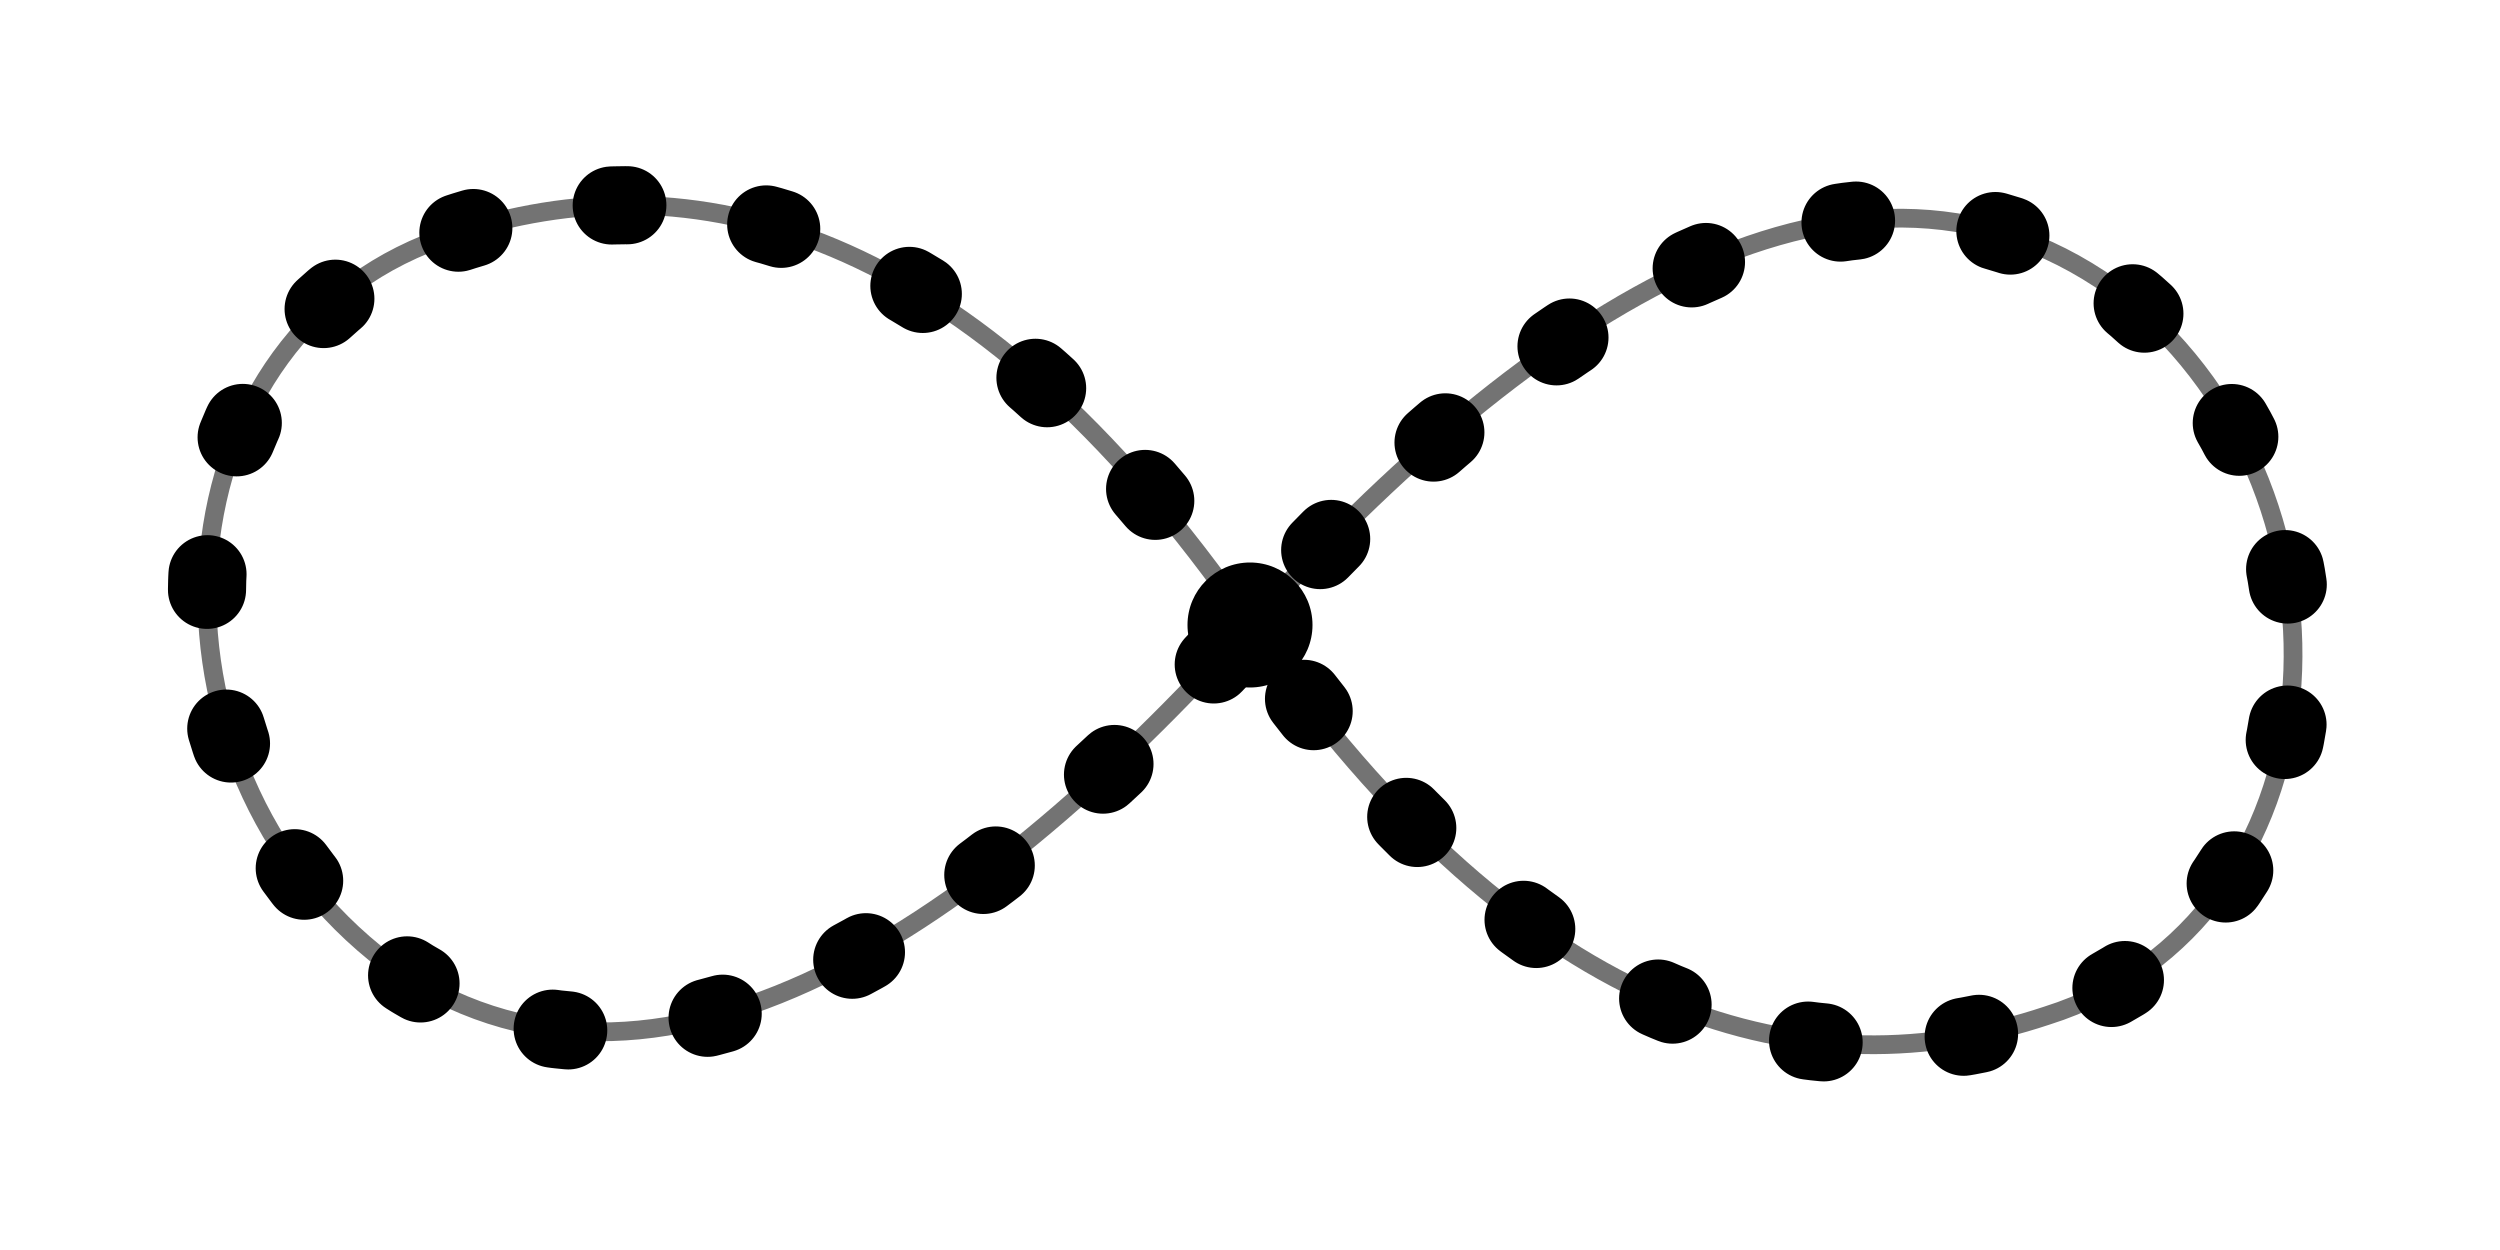
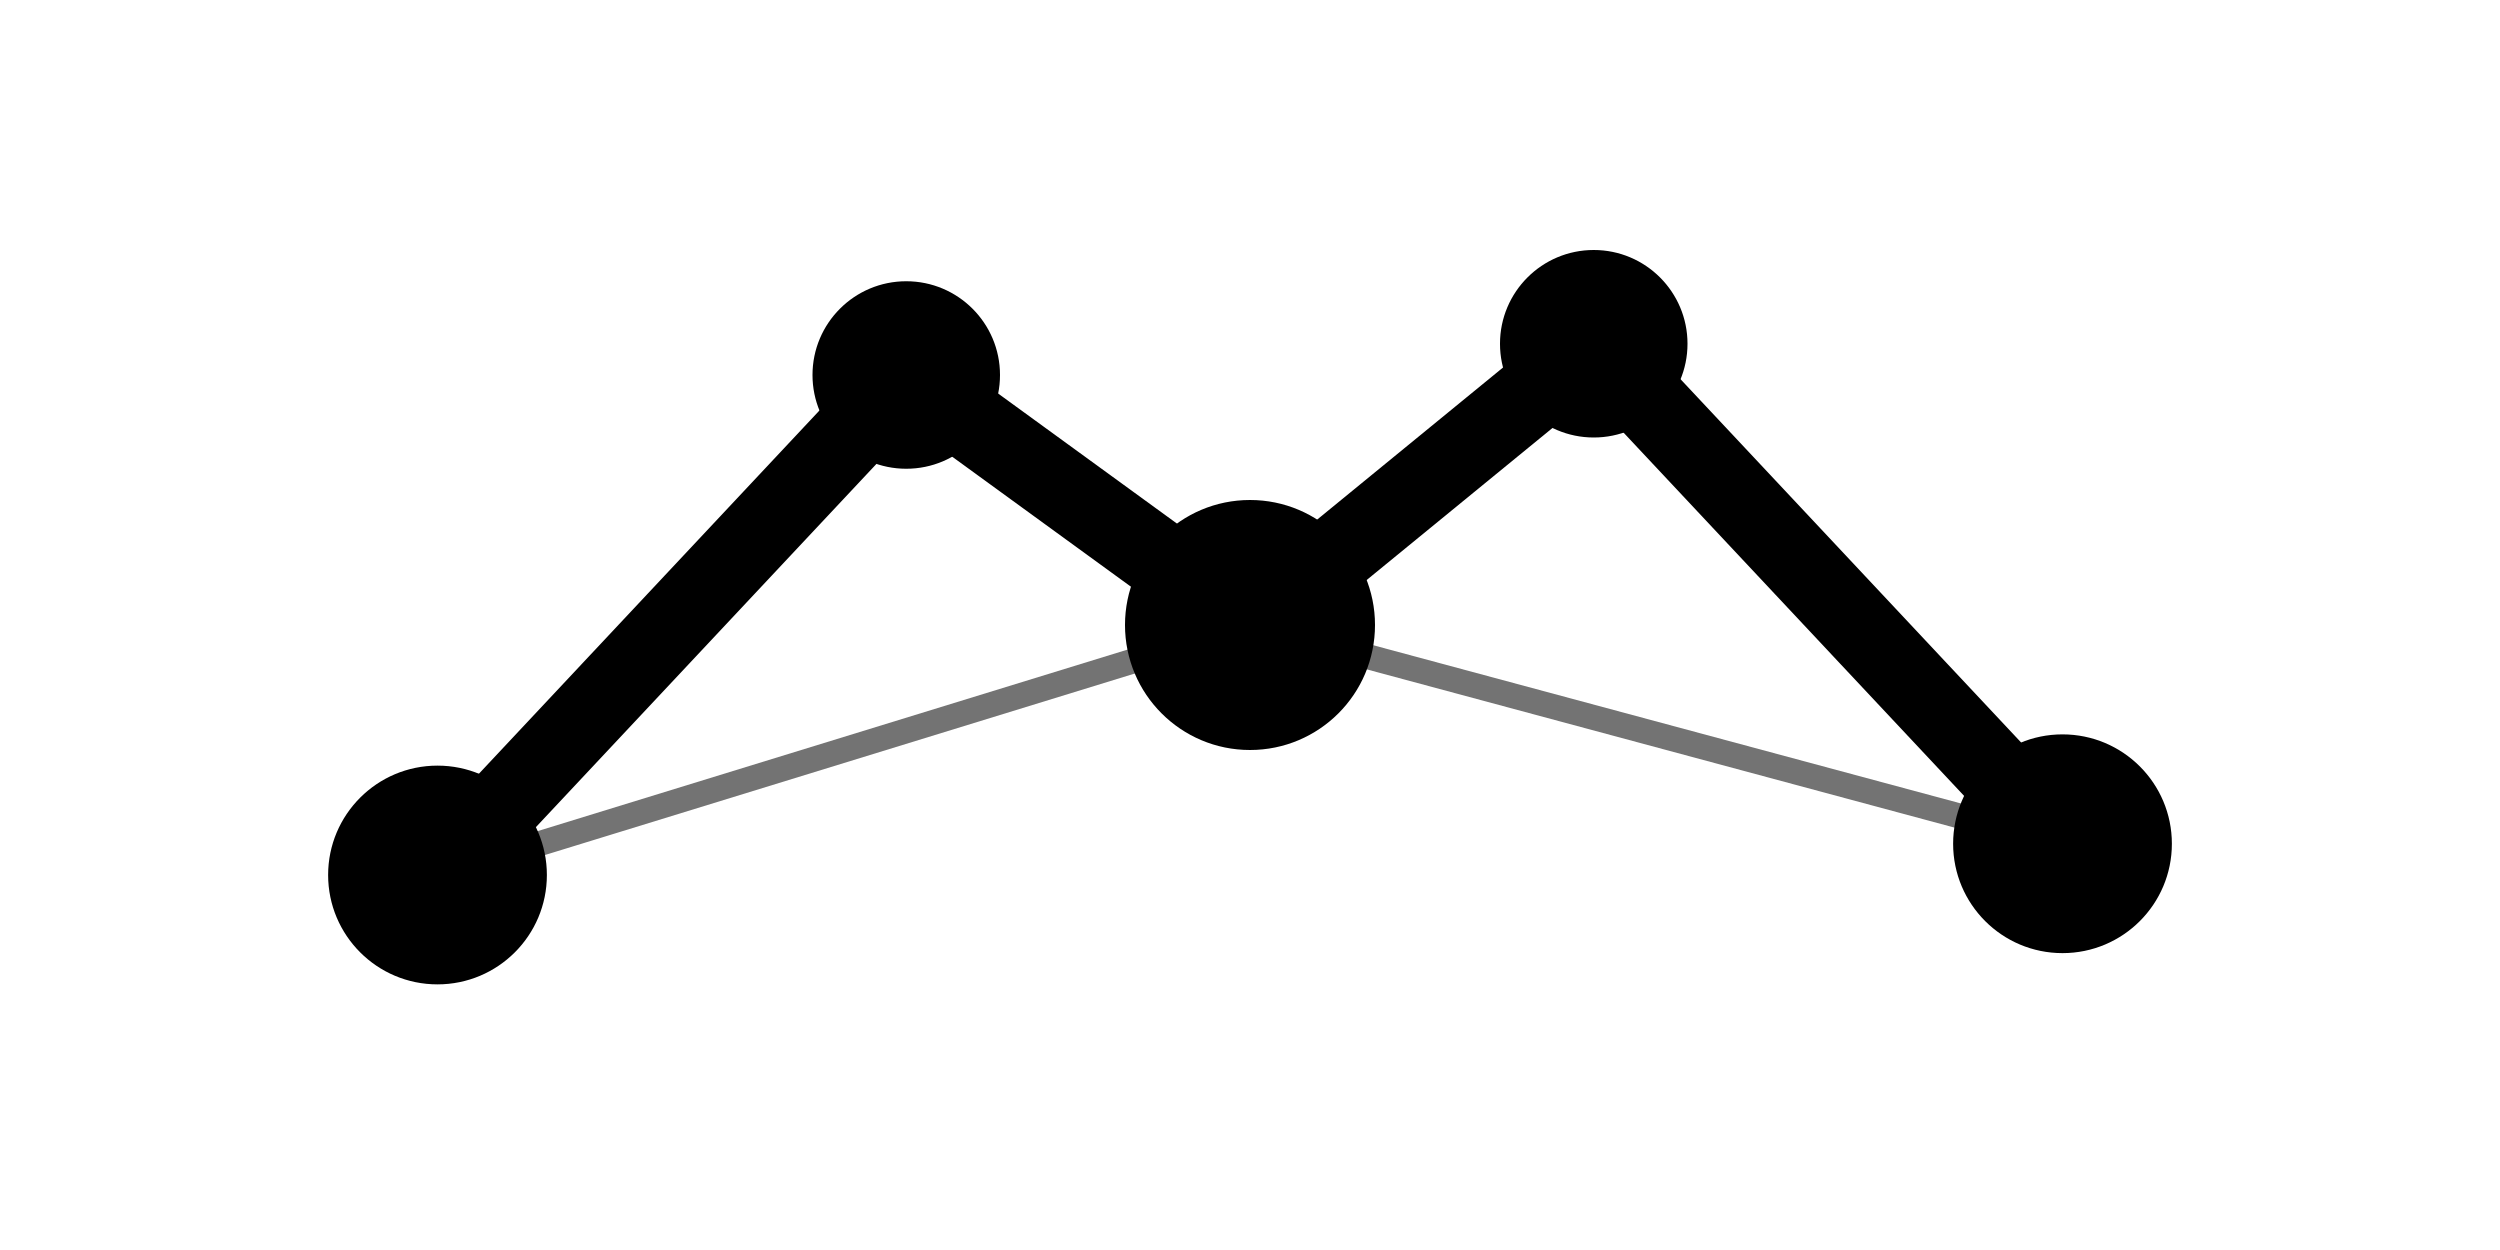
- <svg xmlns="http://www.w3.org/2000/svg" viewBox="0 0 160 80" role="img" aria-labelledby="title">
-   <path d="M80 40C62 14 44 10 29 15C10 21 8 48 24 61C41 74 62 60 80 40C98 20 119 6 136 19C152 32 150 59 131 65C116 70 98 66 80 40Z" fill="none" stroke="currentColor" stroke-width="5" stroke-linecap="round" stroke-dasharray="1 9" />
-   <path d="M80 40C62 14 44 10 29 15C10 21 8 48 24 61C41 74 62 60 80 40C98 20 119 6 136 19C152 32 150 59 131 65C116 70 98 66 80 40Z" fill="none" stroke="currentColor" stroke-width="1.2" opacity=".55" />
-   <circle cx="80" cy="40" r="4" fill="currentColor" />
+ <svg xmlns="http://www.w3.org/2000/svg" viewBox="0 0 160 80" role="img" aria-labelledby="title desc">
+   <path d="M28 56 58 24 80 40 102 22 132 54" fill="none" stroke="currentColor" stroke-width="5" stroke-linecap="round" stroke-linejoin="round" />
+   <path d="M28 56 80 40 132 54" fill="none" stroke="currentColor" stroke-width="1.6" stroke-linecap="round" stroke-linejoin="round" opacity=".55" />
+   <circle cx="28" cy="56" r="7" fill="currentColor" />
+   <circle cx="58" cy="24" r="6" fill="currentColor" />
+   <circle cx="80" cy="40" r="8" fill="currentColor" />
+   <circle cx="102" cy="22" r="6" fill="currentColor" />
+   <circle cx="132" cy="54" r="7" fill="currentColor" />
</svg>
